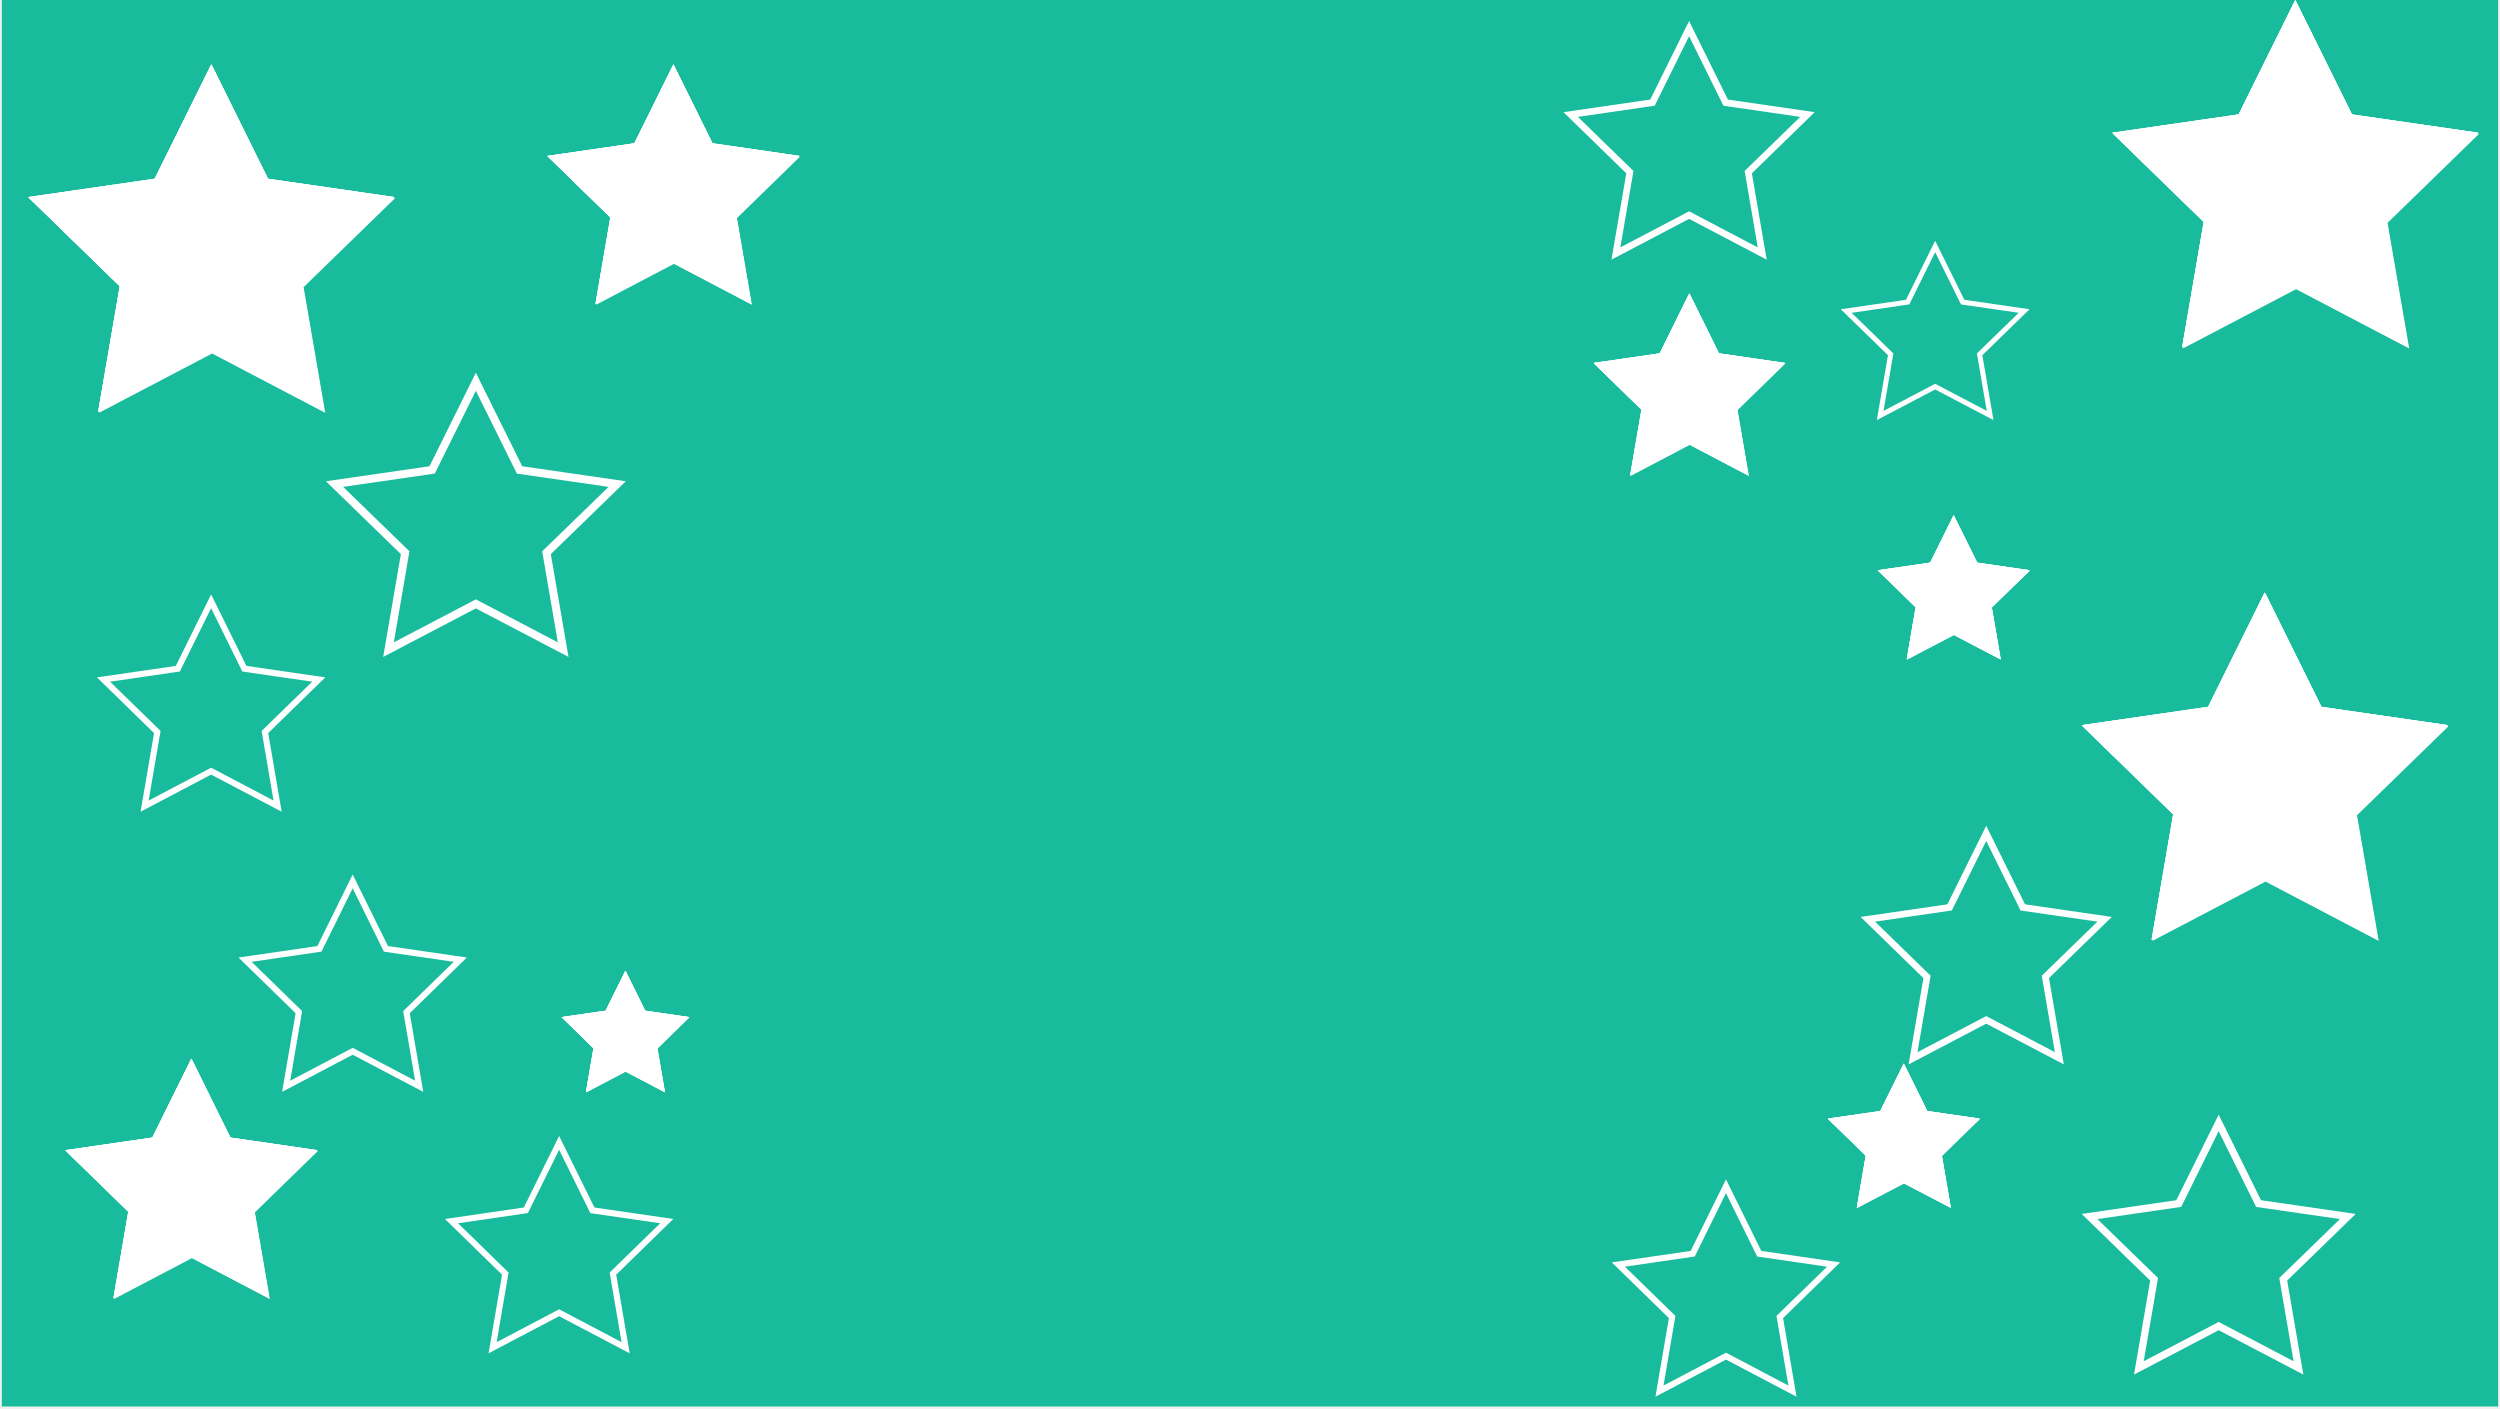
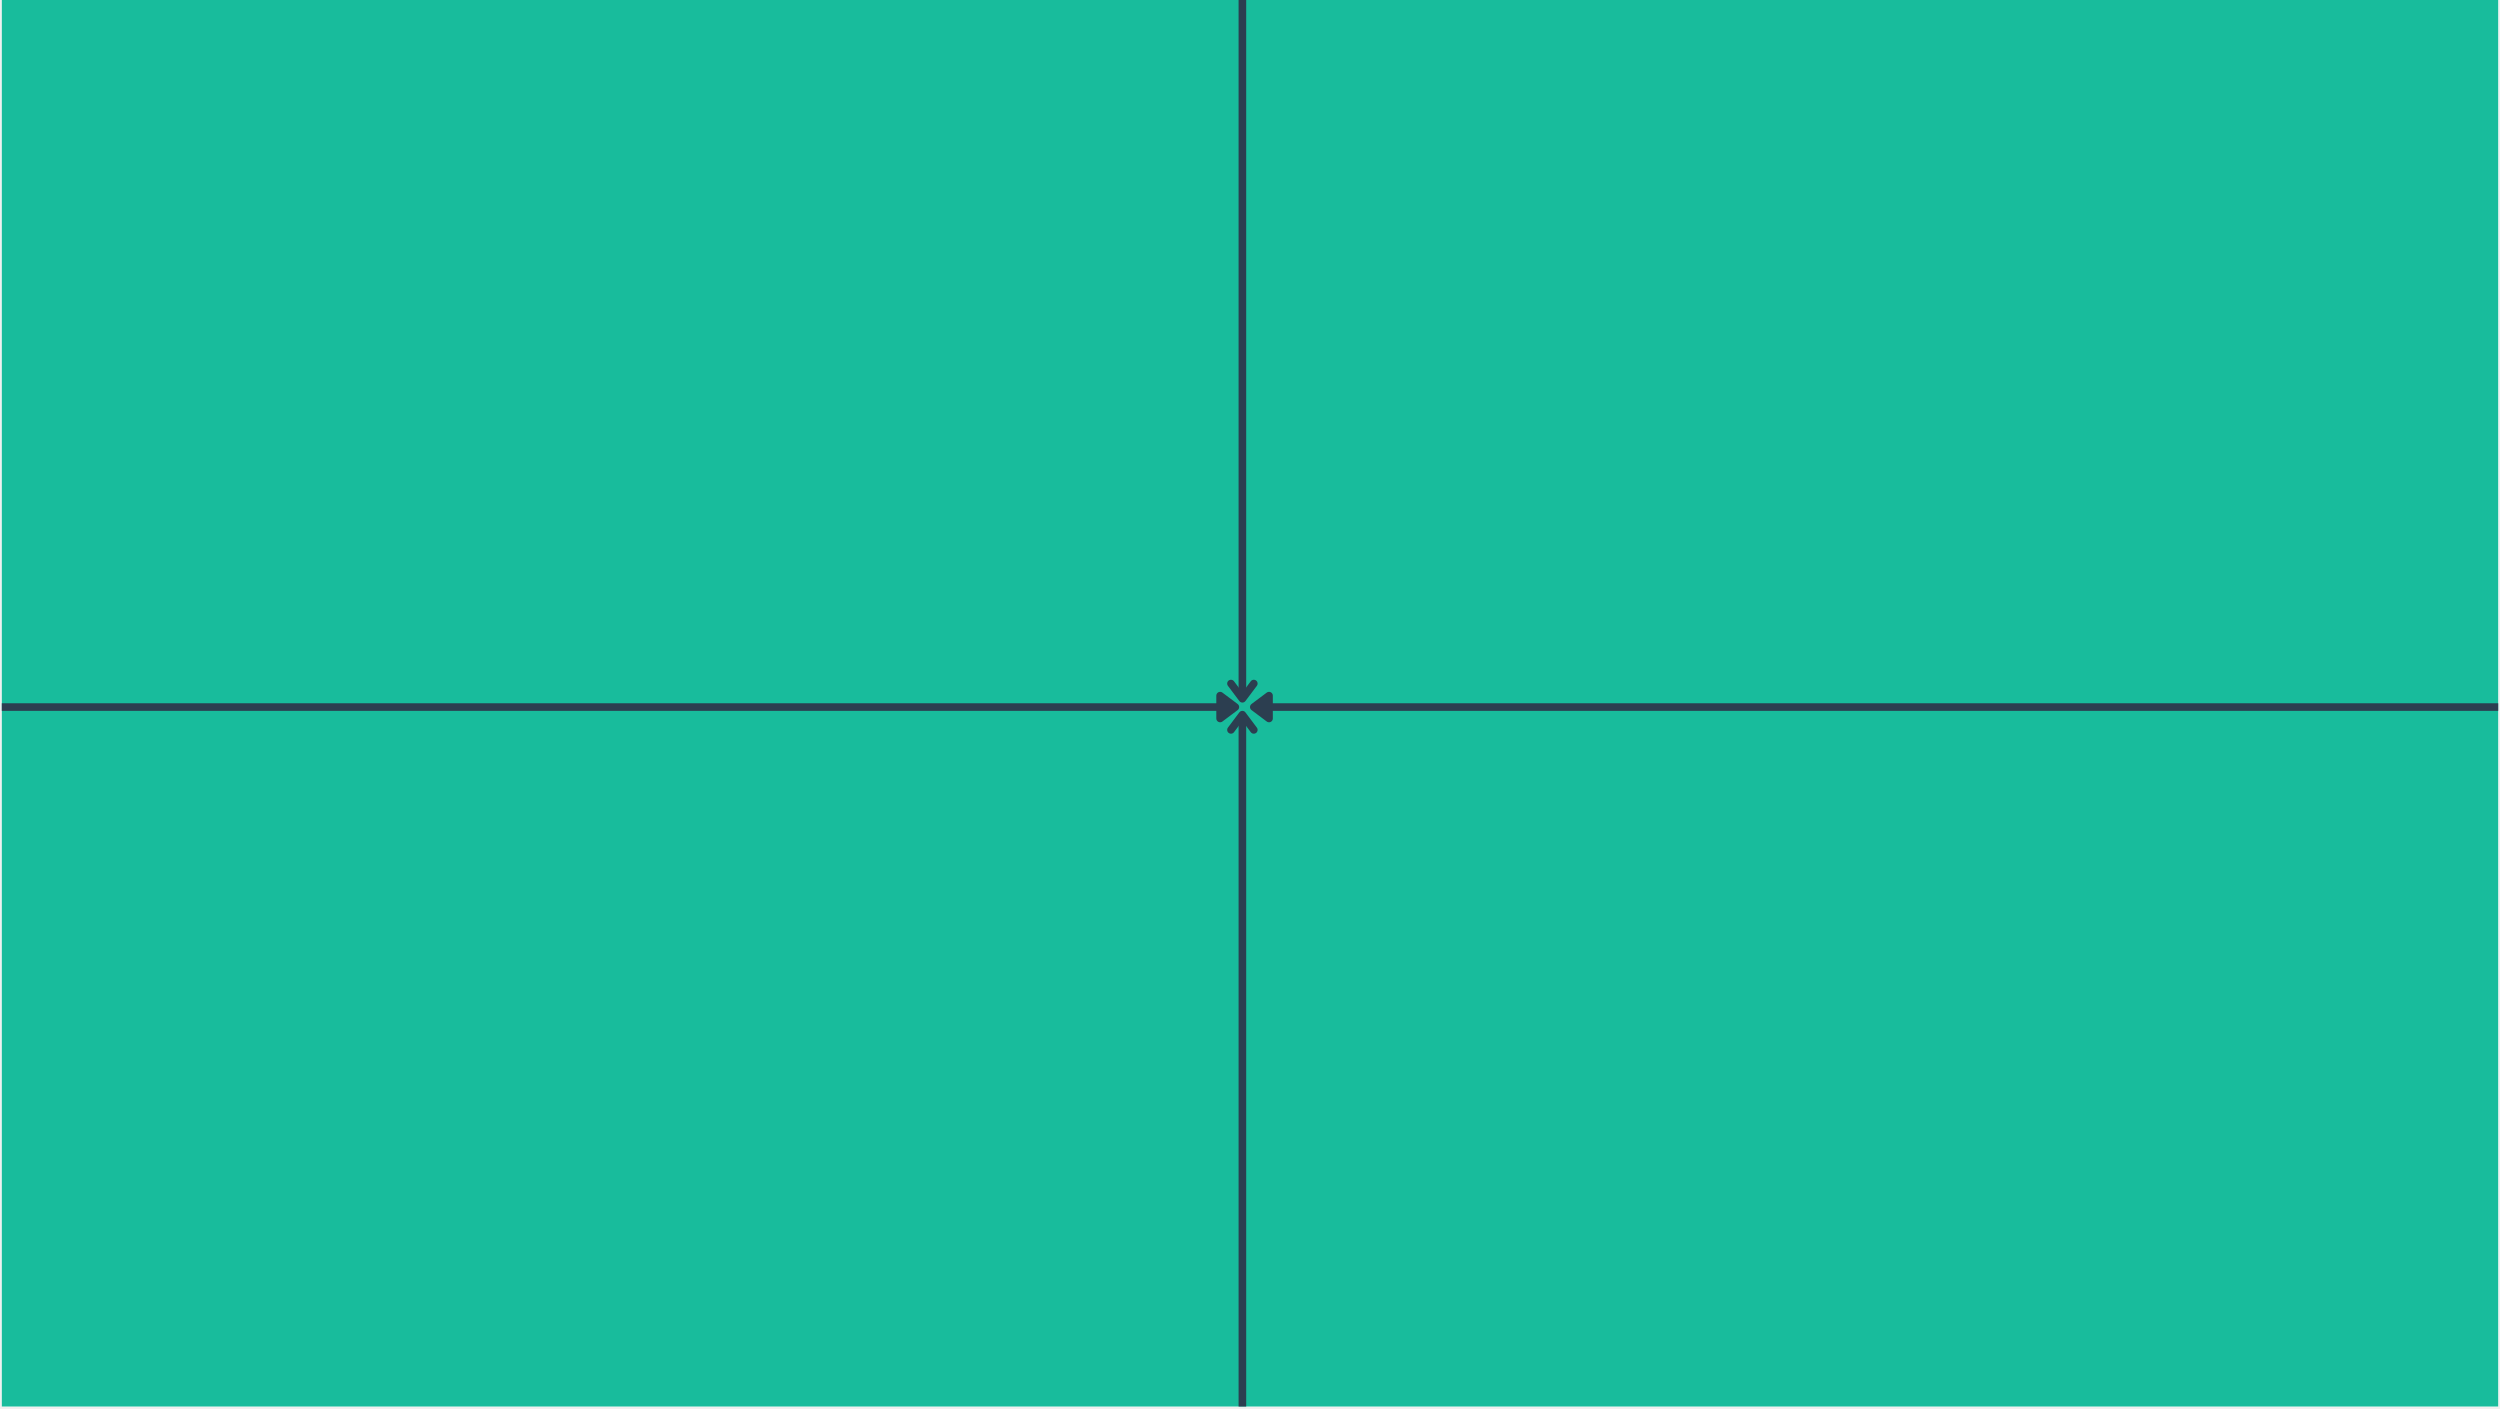
<svg xmlns="http://www.w3.org/2000/svg" width="1640" zoomAndPan="magnify" viewBox="0 0 1230 693" height="924" preserveAspectRatio="xMidYMid meet" version="1.0">
  <defs>
    <clipPath id="id1">
      <path d="M 0.887 0 L 1229.113 0 L 1229.113 692 L 0.887 692 Z M 0.887 0 " clip-rule="nonzero" />
    </clipPath>
    <clipPath id="id2">
-       <path d="M 1024.184 292 L 1204.672 292 L 1204.672 462.965 L 1024.184 462.965 Z M 1024.184 292 " clip-rule="nonzero" />
+       <path d="M 0.887 346 L 602 346 L 602 350 L 0.887 350 Z M 0.887 346 " clip-rule="nonzero" />
    </clipPath>
    <clipPath id="id3">
-       <path d="M 1024.184 291.465 L 1204.672 291.465 L 1204.672 462.965 L 1024.184 462.965 Z M 1024.184 291.465 " clip-rule="nonzero" />
+       <path d="M 609 349 L 614 349 L 614 692 L 609 692 Z M 609 349 " clip-rule="nonzero" />
    </clipPath>
    <clipPath id="id4">
-       <path d="M 1024.184 548.324 L 1158.988 548.324 L 1158.988 676.391 L 1024.184 676.391 Z M 1024.184 548.324 " clip-rule="nonzero" />
-     </clipPath>
-     <clipPath id="id5">
-       <path d="M 32.105 521 L 156.426 521 L 156.426 639.16 L 32.105 639.16 Z M 32.105 521 " clip-rule="nonzero" />
-     </clipPath>
-     <clipPath id="id6">
-       <path d="M 32.105 520.832 L 156.426 520.832 L 156.426 639 L 32.105 639 Z M 32.105 520.832 " clip-rule="nonzero" />
-     </clipPath>
-     <clipPath id="id7">
-       <path d="M 769.238 10.254 L 892.812 10.254 L 892.812 127.836 L 769.238 127.836 Z M 769.238 10.254 " clip-rule="nonzero" />
-     </clipPath>
-     <clipPath id="id8">
-       <path d="M 905.664 118.387 L 998.531 118.387 L 998.531 206.758 L 905.664 206.758 Z M 905.664 118.387 " clip-rule="nonzero" />
-     </clipPath>
-     <clipPath id="id9">
-       <path d="M 218.918 558.816 L 331.258 558.816 L 331.258 665.914 L 218.918 665.914 Z M 218.918 558.816 " clip-rule="nonzero" />
-     </clipPath>
-     <clipPath id="id10">
-       <path d="M 14 32 L 194.383 32 L 194.383 203.152 L 14 203.152 Z M 14 32 " clip-rule="nonzero" />
-     </clipPath>
-     <clipPath id="id11">
-       <path d="M 13.895 31.648 L 194 31.648 L 194 203 L 13.895 203 Z M 13.895 31.648 " clip-rule="nonzero" />
-     </clipPath>
-     <clipPath id="id12">
-       <path d="M 784.055 144.336 L 878.418 144.336 L 878.418 234.207 L 784.055 234.207 Z M 784.055 144.336 " clip-rule="nonzero" />
-     </clipPath>
-     <clipPath id="id13">
-       <path d="M 784.055 144.336 L 878.418 144.336 L 878.418 234 L 784.055 234 Z M 784.055 144.336 " clip-rule="nonzero" />
-     </clipPath>
-     <clipPath id="id14">
-       <path d="M 276.293 477.59 L 339.203 477.59 L 339.203 537.504 L 276.293 537.504 Z M 276.293 477.59 " clip-rule="nonzero" />
-     </clipPath>
-     <clipPath id="id15">
-       <path d="M 160.352 183.27 L 307.887 183.27 L 307.887 323.316 L 160.352 323.316 Z M 160.352 183.27 " clip-rule="nonzero" />
-     </clipPath>
-     <clipPath id="id16">
-       <path d="M 915.43 406.199 L 1039.004 406.199 L 1039.004 523.781 L 915.43 523.781 Z M 915.43 406.199 " clip-rule="nonzero" />
-     </clipPath>
-     <clipPath id="id17">
-       <path d="M 1039.203 0 L 1219.691 0 L 1219.691 171.504 L 1039.203 171.504 Z M 1039.203 0 " clip-rule="nonzero" />
-     </clipPath>
-     <clipPath id="id18">
-       <path d="M 1039.203 0 L 1219.691 0 L 1219.691 171 L 1039.203 171 Z M 1039.203 0 " clip-rule="nonzero" />
-     </clipPath>
-     <clipPath id="id19">
-       <path d="M 793.016 580.172 L 905.352 580.172 L 905.352 687.266 L 793.016 687.266 Z M 793.016 580.172 " clip-rule="nonzero" />
-     </clipPath>
-     <clipPath id="id20">
-       <path d="M 899.27 523.266 L 974.16 523.266 L 974.16 594.41 L 899.27 594.41 Z M 899.27 523.266 " clip-rule="nonzero" />
-     </clipPath>
-     <clipPath id="id21">
-       <path d="M 899.27 523.266 L 974 523.266 L 974 594.41 L 899.27 594.41 Z M 899.27 523.266 " clip-rule="nonzero" />
-     </clipPath>
-     <clipPath id="id22">
-       <path d="M 924 253.461 L 998.719 253.461 L 998.719 324.605 L 924 324.605 Z M 924 253.461 " clip-rule="nonzero" />
-     </clipPath>
-     <clipPath id="id23">
-       <path d="M 923.828 253.461 L 998.719 253.461 L 998.719 324.605 L 923.828 324.605 Z M 923.828 253.461 " clip-rule="nonzero" />
-     </clipPath>
-     <clipPath id="id24">
-       <path d="M 47.699 292.352 L 160.039 292.352 L 160.039 399.445 L 47.699 399.445 Z M 47.699 292.352 " clip-rule="nonzero" />
-     </clipPath>
-     <clipPath id="id25">
-       <path d="M 117.352 430.18 L 229.688 430.18 L 229.688 537.273 L 117.352 537.273 Z M 117.352 430.18 " clip-rule="nonzero" />
-     </clipPath>
-     <clipPath id="id26">
-       <path d="M 269.273 32 L 393.594 32 L 393.594 149.98 L 269.273 149.98 Z M 269.273 32 " clip-rule="nonzero" />
-     </clipPath>
-     <clipPath id="id27">
-       <path d="M 269.273 31.648 L 393.594 31.648 L 393.594 149.98 L 269.273 149.98 Z M 269.273 31.648 " clip-rule="nonzero" />
+       <path d="M 623 346 L 1229.113 346 L 1229.113 350 L 623 350 Z M 623 346 " clip-rule="nonzero" />
    </clipPath>
  </defs>
  <g clip-path="url(#id1)">
    <path fill="#ffffff" d="M 0.887 0 L 1229.113 0 L 1229.113 699.492 L 0.887 699.492 Z M 0.887 0 " fill-opacity="1" fill-rule="nonzero" />
    <path fill="#ffffff" d="M 0.887 0 L 1229.113 0 L 1229.113 692 L 0.887 692 Z M 0.887 0 " fill-opacity="1" fill-rule="nonzero" />
    <path fill="#18bc9c" d="M 0.887 0 L 1229.113 0 L 1229.113 692 L 0.887 692 Z M 0.887 0 " fill-opacity="1" fill-rule="nonzero" />
  </g>
  <g clip-path="url(#id2)">
-     <path fill="#ffffff" d="M 1114.664 292.055 L 1142.469 348.289 L 1204.672 357.309 L 1159.648 401.109 L 1170.312 462.914 L 1114.664 433.738 L 1058.977 462.914 L 1069.602 401.109 L 1024.617 357.309 L 1086.82 348.289 Z M 1114.664 292.055 " fill-opacity="1" fill-rule="nonzero" />
+     <path stroke-linecap="butt" transform="matrix(3.746226, 0, 0, 3.744596, -35.91437, 347.873)" fill="none" stroke-linejoin="miter" d="M 0 -0.001 L 169.578 -0.001 " stroke="#2c3e50" stroke-width="1" stroke-opacity="1" stroke-miterlimit="4" />
  </g>
+   <path stroke-linecap="round" transform="matrix(3.746226, 0, 0, 3.744596, 609.6639, 347.873)" fill-opacity="1" fill="#2c3e50" fill-rule="nonzero" stroke-linejoin="round" d="M -2.5 -1.5 L -0.5 -0.001 L -2.5 1.5 Z M -2.5 -1.5 " stroke="#2c3e50" stroke-width="1" stroke-opacity="1" stroke-miterlimit="4" />
+   <path stroke-linecap="butt" transform="matrix(0.000000000000000229, 3.741386, -3.744596, 0.000000000000000229, 611.2544, -49.76893)" fill="none" stroke-linejoin="miter" d="M -0 0 L 105.191 0 " stroke="#2c3e50" stroke-width="1" stroke-opacity="1" stroke-miterlimit="4" />
+   <path stroke-linecap="round" transform="matrix(0.000000000000000229, 3.741386, -3.744596, 0.000000000000000229, 611.2544, 345.6623)" fill="none" stroke-linejoin="round" d="M -2.5 -1.5 L -0.5 0 L -2.5 1.5 " stroke="#2c3e50" stroke-width="1" stroke-opacity="1" stroke-miterlimit="4" />
  <g clip-path="url(#id3)">
-     <path fill="#ffffff" d="M 1114.23 291.516 L 1142.074 347.75 L 1204.277 356.77 L 1159.254 400.57 L 1169.879 462.375 L 1114.23 433.199 L 1058.582 462.375 L 1069.207 400.57 L 1024.184 356.77 L 1086.387 347.75 Z M 1114.23 291.516 " fill-opacity="1" fill-rule="nonzero" />
-     <path fill="#ffffff" d="M 1114.23 291.516 L 1142.074 347.75 L 1204.277 356.77 L 1159.254 400.57 L 1169.879 462.375 L 1114.23 433.199 L 1058.582 462.375 L 1069.207 400.57 L 1024.184 356.77 L 1086.387 347.75 Z M 1114.23 291.516 " fill-opacity="1" fill-rule="nonzero" />
-     <path fill="#ffffff" d="M 1114.23 291.516 L 1142.074 347.75 L 1204.277 356.77 L 1159.254 400.57 L 1169.879 462.375 L 1114.23 433.199 L 1058.582 462.375 L 1069.207 400.57 L 1024.184 356.77 L 1086.387 347.75 Z M 1114.23 291.516 " fill-opacity="1" fill-rule="nonzero" />
+     <path stroke-linecap="butt" transform="matrix(0.000000000000000229, -3.744596, 3.744596, 0.000000000000000229, 611.2554, 692.0014)" fill="none" stroke-linejoin="miter" d="M 0 -0 L 90.9 -0 " stroke="#2c3e50" stroke-width="1" stroke-opacity="1" stroke-miterlimit="4" />
  </g>
+   <path stroke-linecap="round" transform="matrix(0.000000000000000229, -3.744596, 3.744596, 0.000000000000000229, 611.2554, 349.7453)" fill="none" stroke-linejoin="round" d="M -2.5 -1.5 L -0.5 -0 L -2.5 1.5 " stroke="#2c3e50" stroke-width="1" stroke-opacity="1" stroke-miterlimit="4" />
  <g clip-path="url(#id4)">
-     <path fill="#ffffff" d="M 1133.242 676.293 L 1091.586 654.457 L 1049.93 676.293 L 1057.887 630.039 L 1024.184 597.258 L 1070.746 590.508 L 1091.586 548.426 L 1112.426 590.508 L 1158.988 597.258 L 1125.289 630.039 Z M 1031.922 599.785 L 1061.742 628.777 L 1054.703 669.73 L 1091.586 650.395 L 1128.441 669.73 L 1121.406 628.777 L 1151.25 599.785 L 1110.027 593.816 L 1091.586 556.547 L 1073.145 593.789 Z M 1031.922 599.785 " fill-opacity="1" fill-rule="nonzero" />
+     <path stroke-linecap="butt" transform="matrix(-3.744596, -0.000000000000000459, 0.000000000000000459, -3.744596, 1229.114, 347.873)" fill="none" stroke-linejoin="miter" d="M 0 0.001 L 161.25 0.001 " stroke="#2c3e50" stroke-width="1" stroke-opacity="1" stroke-miterlimit="4" />
  </g>
-   <g clip-path="url(#id5)">
-     <path fill="#ffffff" d="M 94.426 521.238 L 113.578 560.039 L 156.426 566.262 L 125.414 596.484 L 132.758 639.125 L 94.426 618.996 L 56.07 639.125 L 63.387 596.484 L 32.402 566.262 L 75.246 560.039 Z M 94.426 521.238 " fill-opacity="1" fill-rule="nonzero" />
-   </g>
-   <g clip-path="url(#id6)">
-     <path fill="#ffffff" d="M 94.129 520.867 L 113.305 559.668 L 156.152 565.891 L 125.141 596.113 L 132.457 638.754 L 94.129 618.621 L 55.797 638.754 L 63.117 596.113 L 32.105 565.891 L 74.949 559.668 Z M 94.129 520.867 " fill-opacity="1" fill-rule="nonzero" />
-     <path fill="#ffffff" d="M 94.129 520.867 L 113.305 559.668 L 156.152 565.891 L 125.141 596.113 L 132.457 638.754 L 94.129 618.621 L 55.797 638.754 L 63.117 596.113 L 32.105 565.891 L 74.949 559.668 Z M 94.129 520.867 " fill-opacity="1" fill-rule="nonzero" />
-     <path fill="#ffffff" d="M 94.129 520.867 L 113.305 559.668 L 156.152 565.891 L 125.141 596.113 L 132.457 638.754 L 94.129 618.621 L 55.797 638.754 L 63.117 596.113 L 32.105 565.891 L 74.949 559.668 Z M 94.129 520.867 " fill-opacity="1" fill-rule="nonzero" />
-   </g>
-   <g clip-path="url(#id7)">
-     <path fill="#ffffff" d="M 869.211 127.742 L 831.027 107.695 L 792.844 127.742 L 800.133 85.277 L 769.238 55.184 L 811.922 48.984 L 831.027 10.348 L 850.129 48.984 L 892.812 55.184 L 861.918 85.277 Z M 776.332 57.504 L 803.668 84.117 L 797.215 121.715 L 831.027 103.965 L 864.809 121.715 L 858.359 84.117 L 885.719 57.504 L 847.93 52.023 L 831.027 17.805 L 814.121 51.996 Z M 776.332 57.504 " fill-opacity="1" fill-rule="nonzero" />
-   </g>
-   <g clip-path="url(#id8)">
-     <path fill="#ffffff" d="M 980.793 206.684 L 952.098 191.617 L 923.402 206.684 L 928.883 174.77 L 905.664 152.152 L 937.742 147.496 L 952.098 118.461 L 966.457 147.496 L 998.531 152.152 L 975.316 174.77 Z M 910.996 153.898 L 931.539 173.898 L 926.691 202.156 L 952.098 188.816 L 977.488 202.156 L 972.641 173.898 L 993.199 153.898 L 964.801 149.777 L 952.098 124.062 L 939.395 149.762 Z M 910.996 153.898 " fill-opacity="1" fill-rule="nonzero" />
-   </g>
-   <g clip-path="url(#id9)">
-     <path fill="#ffffff" d="M 309.801 665.828 L 275.09 647.57 L 240.375 665.828 L 247.004 627.152 L 218.918 599.738 L 257.723 594.094 L 275.09 558.902 L 292.457 594.094 L 331.258 599.738 L 303.172 627.152 Z M 225.367 601.852 L 250.219 626.094 L 244.352 660.34 L 275.09 644.172 L 305.801 660.34 L 299.938 626.094 L 324.809 601.852 L 290.457 596.859 L 275.09 565.695 L 259.723 596.84 Z M 225.367 601.852 " fill-opacity="1" fill-rule="nonzero" />
-   </g>
-   <g clip-path="url(#id10)">
-     <path fill="#ffffff" d="M 104.371 32.242 L 132.18 88.477 L 194.383 97.496 L 149.359 141.297 L 160.02 203.102 L 104.371 173.922 L 48.688 203.102 L 59.312 141.297 L 14.324 97.496 L 76.531 88.477 Z M 104.371 32.242 " fill-opacity="1" fill-rule="nonzero" />
-   </g>
-   <g clip-path="url(#id11)">
-     <path fill="#ffffff" d="M 103.941 31.703 L 131.781 87.938 L 193.988 96.957 L 148.965 140.758 L 159.59 202.562 L 103.941 173.383 L 48.293 202.562 L 58.918 140.758 L 13.895 96.957 L 76.098 87.938 Z M 103.941 31.703 " fill-opacity="1" fill-rule="nonzero" />
-     <path fill="#ffffff" d="M 103.941 31.703 L 131.781 87.938 L 193.988 96.957 L 148.965 140.758 L 159.59 202.562 L 103.941 173.383 L 48.293 202.562 L 58.918 140.758 L 13.895 96.957 L 76.098 87.938 Z M 103.941 31.703 " fill-opacity="1" fill-rule="nonzero" />
-     <path fill="#ffffff" d="M 103.941 31.703 L 131.781 87.938 L 193.988 96.957 L 148.965 140.758 L 159.59 202.562 L 103.941 173.383 L 48.293 202.562 L 58.918 140.758 L 13.895 96.957 L 76.098 87.938 Z M 103.941 31.703 " fill-opacity="1" fill-rule="nonzero" />
-   </g>
-   <g clip-path="url(#id12)">
-     <path fill="#ffffff" d="M 831.359 144.648 L 845.898 174.113 L 878.418 178.84 L 854.879 201.793 L 860.453 234.18 L 831.359 218.891 L 802.246 234.18 L 807.801 201.793 L 784.281 178.84 L 816.805 174.113 Z M 831.359 144.648 " fill-opacity="1" fill-rule="nonzero" />
-   </g>
-   <g clip-path="url(#id13)">
-     <path fill="#ffffff" d="M 831.133 144.363 L 845.691 173.832 L 878.211 178.559 L 854.672 201.512 L 860.23 233.895 L 831.133 218.605 L 802.039 233.895 L 807.594 201.512 L 784.055 178.559 L 816.578 173.832 Z M 831.133 144.363 " fill-opacity="1" fill-rule="nonzero" />
-     <path fill="#ffffff" d="M 831.133 144.363 L 845.691 173.832 L 878.211 178.559 L 854.672 201.512 L 860.23 233.895 L 831.133 218.605 L 802.039 233.895 L 807.594 201.512 L 784.055 178.559 L 816.578 173.832 Z M 831.133 144.363 " fill-opacity="1" fill-rule="nonzero" />
-     <path fill="#ffffff" d="M 831.133 144.363 L 845.691 173.832 L 878.211 178.559 L 854.672 201.512 L 860.23 233.895 L 831.133 218.605 L 802.039 233.895 L 807.594 201.512 L 784.055 178.559 L 816.578 173.832 Z M 831.133 144.363 " fill-opacity="1" fill-rule="nonzero" />
-   </g>
-   <g clip-path="url(#id14)">
-     <path fill="#ffffff" d="M 307.828 477.793 L 317.523 497.438 L 339.203 500.59 L 323.512 515.895 L 327.227 537.488 L 307.828 527.293 L 288.422 537.488 L 292.125 515.895 L 276.445 500.59 L 298.125 497.438 Z M 307.828 477.793 " fill-opacity="1" fill-rule="nonzero" />
-     <path fill="#ffffff" d="M 307.68 477.602 L 317.383 497.25 L 339.066 500.402 L 323.371 515.707 L 327.074 537.301 L 307.68 527.105 L 288.281 537.301 L 291.984 515.707 L 276.293 500.402 L 297.973 497.25 Z M 307.68 477.602 " fill-opacity="1" fill-rule="nonzero" />
-     <path fill="#ffffff" d="M 307.68 477.602 L 317.383 497.25 L 339.066 500.402 L 323.371 515.707 L 327.074 537.301 L 307.68 527.105 L 288.281 537.301 L 291.984 515.707 L 276.293 500.402 L 297.973 497.25 Z M 307.68 477.602 " fill-opacity="1" fill-rule="nonzero" />
-     <path fill="#ffffff" d="M 307.68 477.602 L 317.383 497.25 L 339.066 500.402 L 323.371 515.707 L 327.074 537.301 L 307.68 527.105 L 288.281 537.301 L 291.984 515.707 L 276.293 500.402 L 297.973 497.25 Z M 307.68 477.602 " fill-opacity="1" fill-rule="nonzero" />
-   </g>
-   <g clip-path="url(#id15)">
-     <path fill="#ffffff" d="M 279.707 323.203 L 234.117 299.328 L 188.527 323.203 L 197.234 272.625 L 160.352 236.781 L 211.309 229.398 L 234.117 183.379 L 256.926 229.398 L 307.887 236.781 L 271.004 272.625 Z M 168.816 239.547 L 201.453 271.246 L 193.754 316.031 L 234.117 294.887 L 274.453 316.031 L 266.754 271.246 L 299.418 239.547 L 254.301 233.016 L 234.117 192.262 L 213.934 232.988 Z M 168.816 239.547 " fill-opacity="1" fill-rule="nonzero" />
-   </g>
-   <g clip-path="url(#id16)">
-     <path fill="#ffffff" d="M 1015.402 523.684 L 977.219 503.641 L 939.035 523.684 L 946.324 481.223 L 915.43 451.129 L 958.113 444.93 L 977.219 406.293 L 996.32 444.93 L 1039.004 451.129 L 1008.109 481.223 Z M 922.523 453.449 L 949.859 480.062 L 943.406 517.66 L 977.219 499.91 L 1011 517.66 L 1004.551 480.062 L 1031.91 453.449 L 994.121 447.969 L 977.219 413.75 L 960.312 447.941 Z M 922.523 453.449 " fill-opacity="1" fill-rule="nonzero" />
-   </g>
-   <g clip-path="url(#id17)">
-     <path fill="#ffffff" d="M 1129.68 0.59 L 1157.488 56.824 L 1219.691 65.844 L 1174.668 109.648 L 1185.328 171.449 L 1129.68 142.273 L 1073.996 171.449 L 1084.621 109.648 L 1039.633 65.844 L 1101.84 56.824 Z M 1129.68 0.59 " fill-opacity="1" fill-rule="nonzero" />
-   </g>
-   <g clip-path="url(#id18)">
-     <path fill="#ffffff" d="M 1129.25 0.051 L 1157.09 56.285 L 1219.293 65.305 L 1174.273 109.109 L 1184.898 170.91 L 1129.25 141.734 L 1073.598 170.91 L 1084.227 109.109 L 1039.203 65.305 L 1101.406 56.285 Z M 1129.25 0.051 " fill-opacity="1" fill-rule="nonzero" />
-     <path fill="#ffffff" d="M 1129.25 0.051 L 1157.09 56.285 L 1219.293 65.305 L 1174.273 109.109 L 1184.898 170.91 L 1129.25 141.734 L 1073.598 170.91 L 1084.227 109.109 L 1039.203 65.305 L 1101.406 56.285 Z M 1129.25 0.051 " fill-opacity="1" fill-rule="nonzero" />
-     <path fill="#ffffff" d="M 1129.25 0.051 L 1157.09 56.285 L 1219.293 65.305 L 1174.273 109.109 L 1184.898 170.91 L 1129.25 141.734 L 1073.598 170.91 L 1084.227 109.109 L 1039.203 65.305 L 1101.406 56.285 Z M 1129.25 0.051 " fill-opacity="1" fill-rule="nonzero" />
-   </g>
-   <g clip-path="url(#id19)">
-     <path fill="#ffffff" d="M 883.895 687.18 L 849.184 668.922 L 814.473 687.18 L 821.098 648.504 L 793.016 621.094 L 831.816 615.449 L 849.184 580.258 L 866.551 615.449 L 905.352 621.094 L 877.27 648.504 Z M 799.465 623.207 L 824.312 647.445 L 818.449 681.695 L 849.184 665.527 L 879.898 681.695 L 874.031 647.445 L 898.906 623.207 L 864.551 618.215 L 849.184 587.047 L 833.816 618.191 Z M 799.465 623.207 " fill-opacity="1" fill-rule="nonzero" />
-   </g>
-   <g clip-path="url(#id20)">
-     <path fill="#ffffff" d="M 936.812 523.508 L 948.352 546.836 L 974.16 550.578 L 955.48 568.75 L 959.902 594.391 L 936.812 582.285 L 913.707 594.391 L 918.117 568.75 L 899.449 550.578 L 925.258 546.836 Z M 936.812 523.508 " fill-opacity="1" fill-rule="nonzero" />
-   </g>
-   <g clip-path="url(#id21)">
-     <path fill="#ffffff" d="M 936.633 523.285 L 948.188 546.613 L 973.996 550.355 L 955.316 568.527 L 959.723 594.164 L 936.633 582.062 L 913.543 594.164 L 917.949 568.527 L 899.27 550.355 L 925.078 546.613 Z M 936.633 523.285 " fill-opacity="1" fill-rule="nonzero" />
-     <path fill="#ffffff" d="M 936.633 523.285 L 948.188 546.613 L 973.996 550.355 L 955.316 568.527 L 959.723 594.164 L 936.633 582.062 L 913.543 594.164 L 917.949 568.527 L 899.27 550.355 L 925.078 546.613 Z M 936.633 523.285 " fill-opacity="1" fill-rule="nonzero" />
-     <path fill="#ffffff" d="M 936.633 523.285 L 948.188 546.613 L 973.996 550.355 L 955.316 568.527 L 959.723 594.164 L 936.633 582.062 L 913.543 594.164 L 917.949 568.527 L 899.27 550.355 L 925.078 546.613 Z M 936.633 523.285 " fill-opacity="1" fill-rule="nonzero" />
-   </g>
-   <g clip-path="url(#id22)">
-     <path fill="#ffffff" d="M 961.371 253.703 L 972.906 277.035 L 998.719 280.773 L 980.035 298.945 L 984.461 324.586 L 961.371 312.48 L 938.266 324.586 L 942.672 298.945 L 924.008 280.773 L 949.816 277.035 Z M 961.371 253.703 " fill-opacity="1" fill-rule="nonzero" />
-   </g>
-   <g clip-path="url(#id23)">
-     <path fill="#ffffff" d="M 961.191 253.48 L 972.742 276.809 L 998.555 280.551 L 979.871 298.723 L 984.281 324.359 L 961.191 312.258 L 938.102 324.359 L 942.508 298.723 L 923.828 280.551 L 949.637 276.809 Z M 961.191 253.48 " fill-opacity="1" fill-rule="nonzero" />
-     <path fill="#ffffff" d="M 961.191 253.48 L 972.742 276.809 L 998.555 280.551 L 979.871 298.723 L 984.281 324.359 L 961.191 312.258 L 938.102 324.359 L 942.508 298.723 L 923.828 280.551 L 949.637 276.809 Z M 961.191 253.48 " fill-opacity="1" fill-rule="nonzero" />
-     <path fill="#ffffff" d="M 961.191 253.48 L 972.742 276.809 L 998.555 280.551 L 979.871 298.723 L 984.281 324.359 L 961.191 312.258 L 938.102 324.359 L 942.508 298.723 L 923.828 280.551 L 949.637 276.809 Z M 961.191 253.48 " fill-opacity="1" fill-rule="nonzero" />
-   </g>
-   <g clip-path="url(#id24)">
-     <path fill="#ffffff" d="M 138.582 399.359 L 103.867 381.102 L 69.156 399.359 L 75.785 360.684 L 47.699 333.273 L 86.5 327.629 L 103.867 292.438 L 121.234 327.629 L 160.039 333.273 L 131.953 360.684 Z M 54.148 335.387 L 78.996 359.625 L 73.133 393.875 L 103.867 377.707 L 134.582 393.875 L 128.719 359.625 L 153.59 335.387 L 119.234 330.395 L 103.867 299.227 L 88.5 330.371 Z M 54.148 335.387 " fill-opacity="1" fill-rule="nonzero" />
-   </g>
-   <g clip-path="url(#id25)">
-     <path fill="#ffffff" d="M 208.234 537.188 L 173.52 518.93 L 138.809 537.188 L 145.438 498.512 L 117.352 471.102 L 156.152 465.457 L 173.52 430.266 L 190.887 465.457 L 229.688 471.102 L 201.605 498.512 Z M 123.801 473.215 L 148.648 497.453 L 142.785 531.703 L 173.52 515.535 L 204.234 531.703 L 198.371 497.453 L 223.242 473.215 L 188.887 468.223 L 173.52 437.055 L 158.152 468.199 Z M 123.801 473.215 " fill-opacity="1" fill-rule="nonzero" />
-   </g>
-   <g clip-path="url(#id26)">
-     <path fill="#ffffff" d="M 331.594 32.059 L 350.746 70.855 L 393.594 77.078 L 362.582 107.301 L 369.926 149.945 L 331.594 129.812 L 293.238 149.945 L 300.555 107.301 L 269.57 77.078 L 312.414 70.855 Z M 331.594 32.059 " fill-opacity="1" fill-rule="nonzero" />
-   </g>
-   <g clip-path="url(#id27)">
-     <path fill="#ffffff" d="M 331.297 31.684 L 350.473 70.484 L 393.32 76.707 L 362.309 106.93 L 369.625 149.57 L 331.297 129.441 L 292.965 149.57 L 300.285 106.93 L 269.273 76.707 L 312.117 70.484 Z M 331.297 31.684 " fill-opacity="1" fill-rule="nonzero" />
-     <path fill="#ffffff" d="M 331.297 31.684 L 350.473 70.484 L 393.32 76.707 L 362.309 106.93 L 369.625 149.57 L 331.297 129.441 L 292.965 149.57 L 300.285 106.93 L 269.273 76.707 L 312.117 70.484 Z M 331.297 31.684 " fill-opacity="1" fill-rule="nonzero" />
-     <path fill="#ffffff" d="M 331.297 31.684 L 350.473 70.484 L 393.32 76.707 L 362.309 106.93 L 369.625 149.57 L 331.297 129.441 L 292.965 149.57 L 300.285 106.93 L 269.273 76.707 L 312.117 70.484 Z M 331.297 31.684 " fill-opacity="1" fill-rule="nonzero" />
-   </g>
+   <path stroke-linecap="round" transform="matrix(-3.744596, -0.000000000000000459, 0.000000000000000459, -3.744596, 615, 347.873)" fill-opacity="1" fill="#2c3e50" fill-rule="nonzero" stroke-linejoin="round" d="M -2.5 -1.5 L -0.5 0.001 L -2.5 1.5 Z M -2.5 -1.5 " stroke="#2c3e50" stroke-width="1" stroke-opacity="1" stroke-miterlimit="4" />
</svg>
